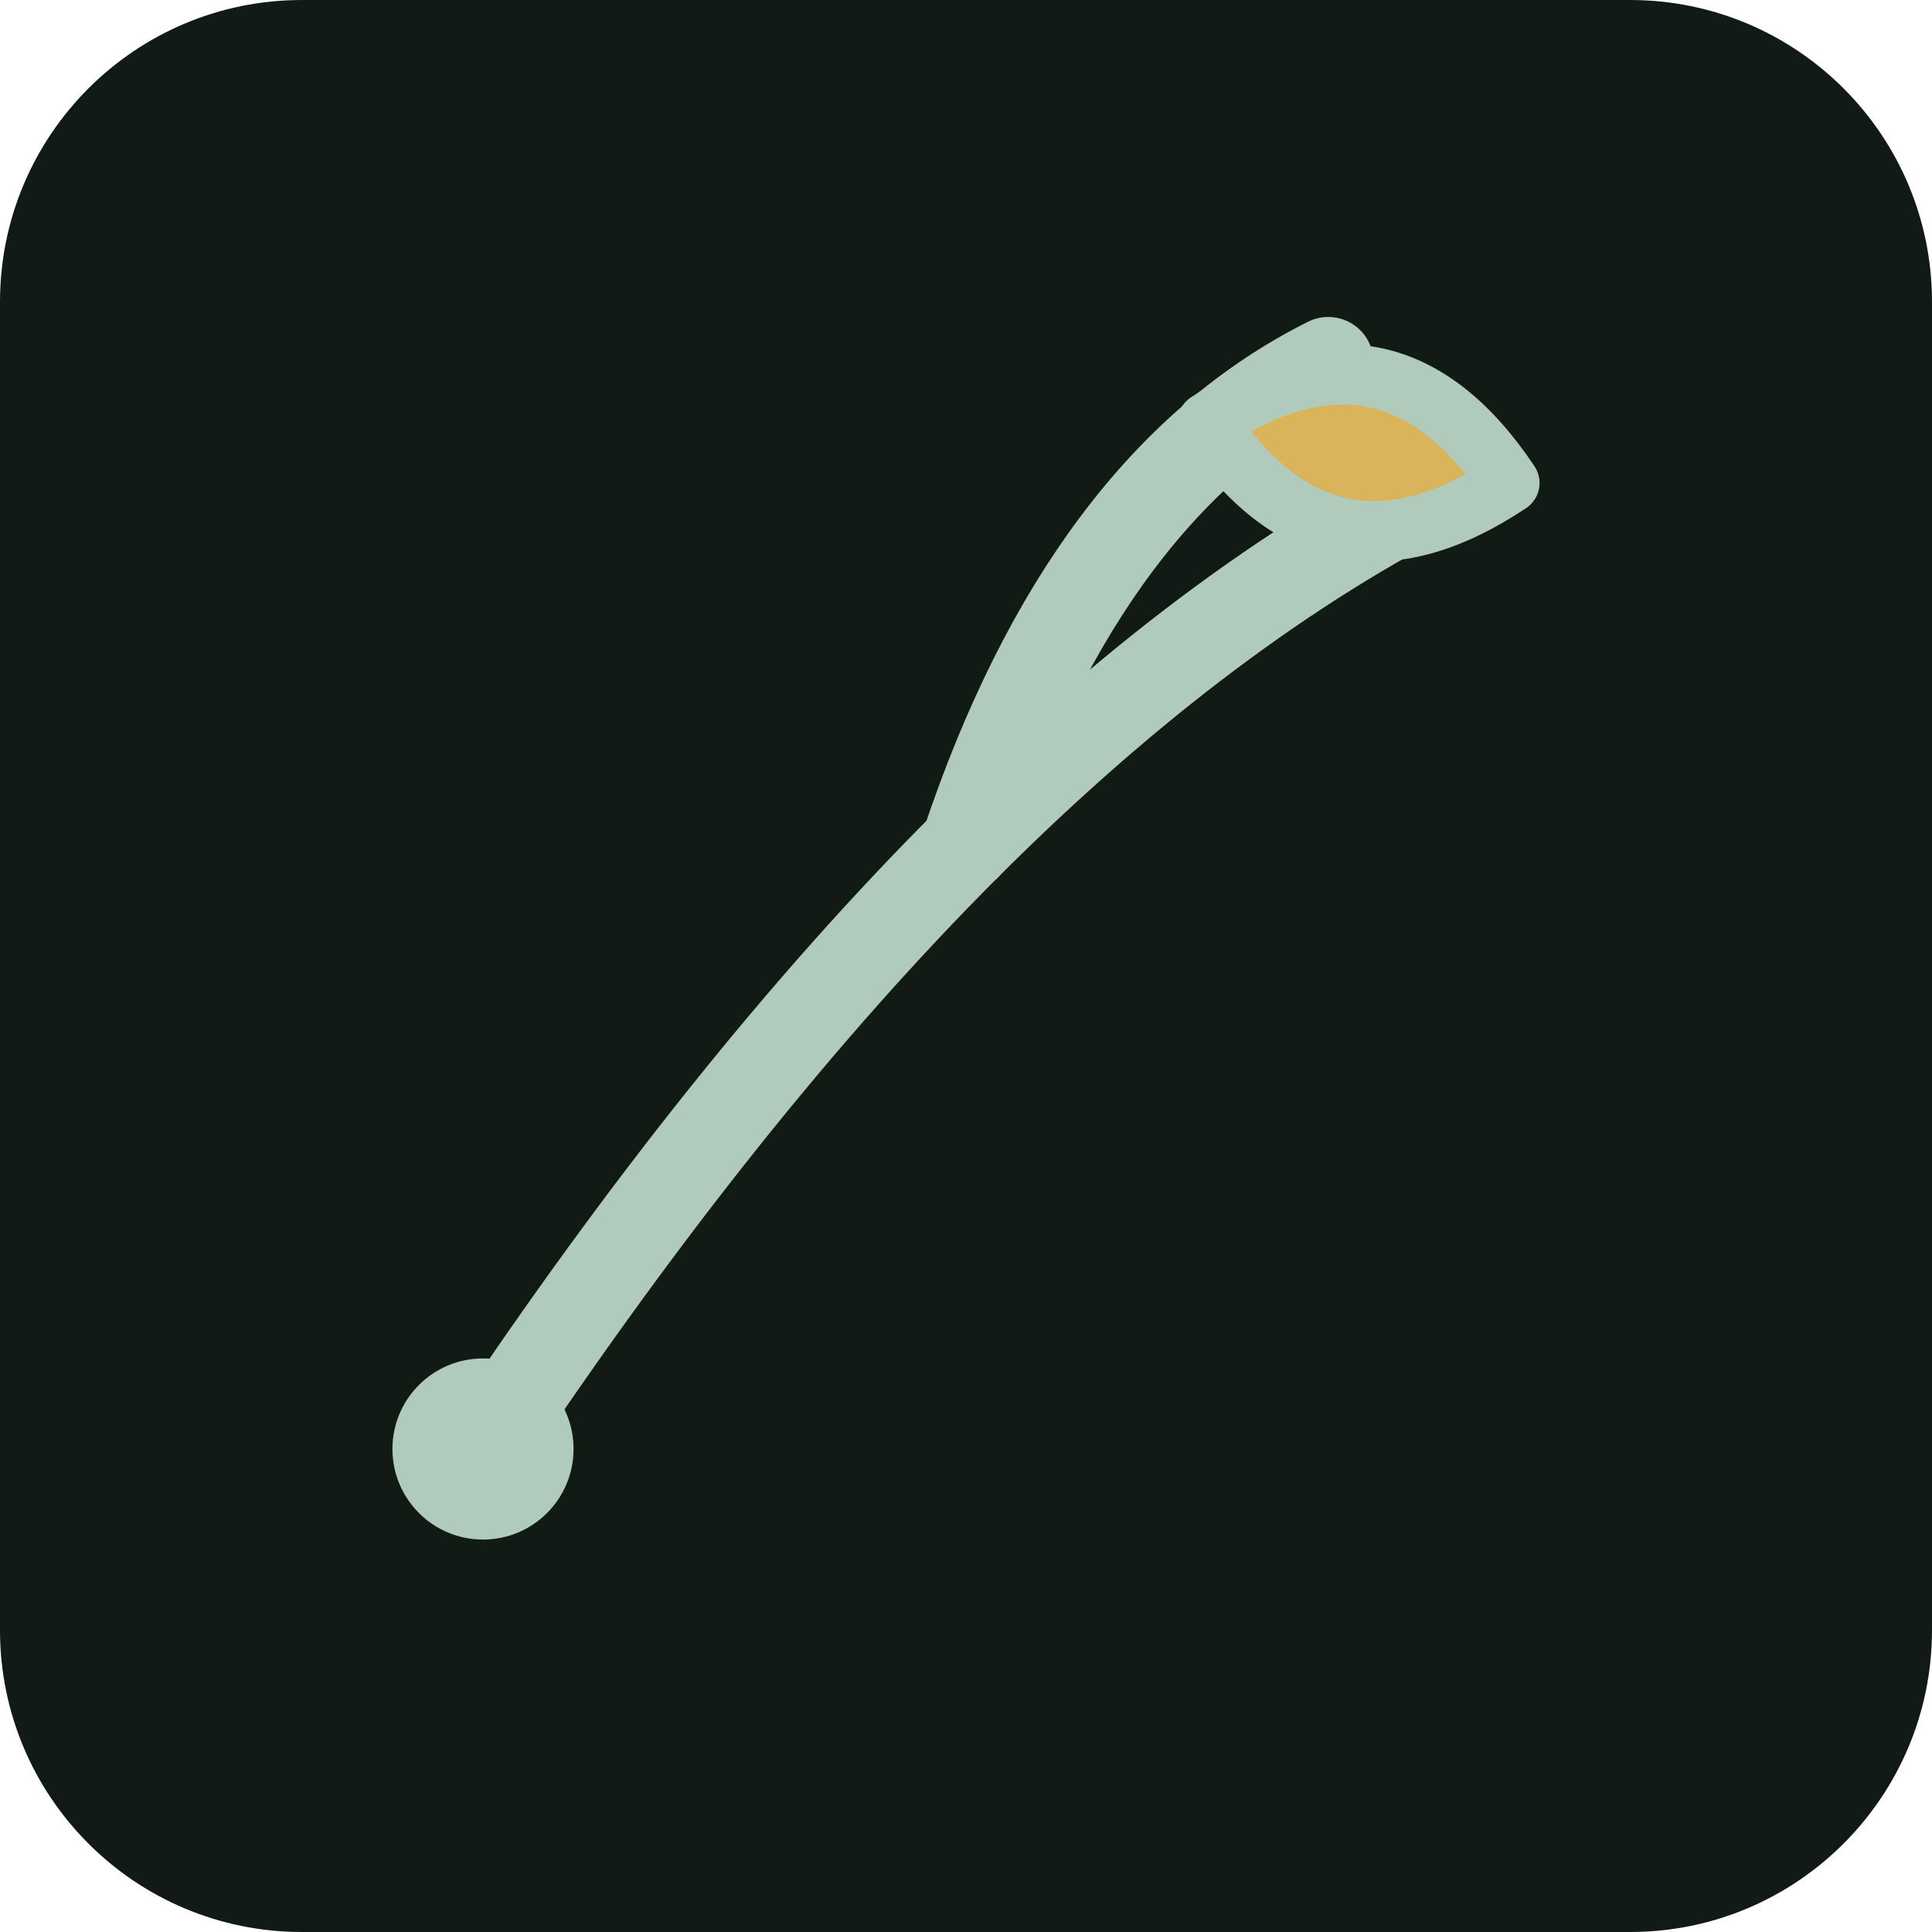
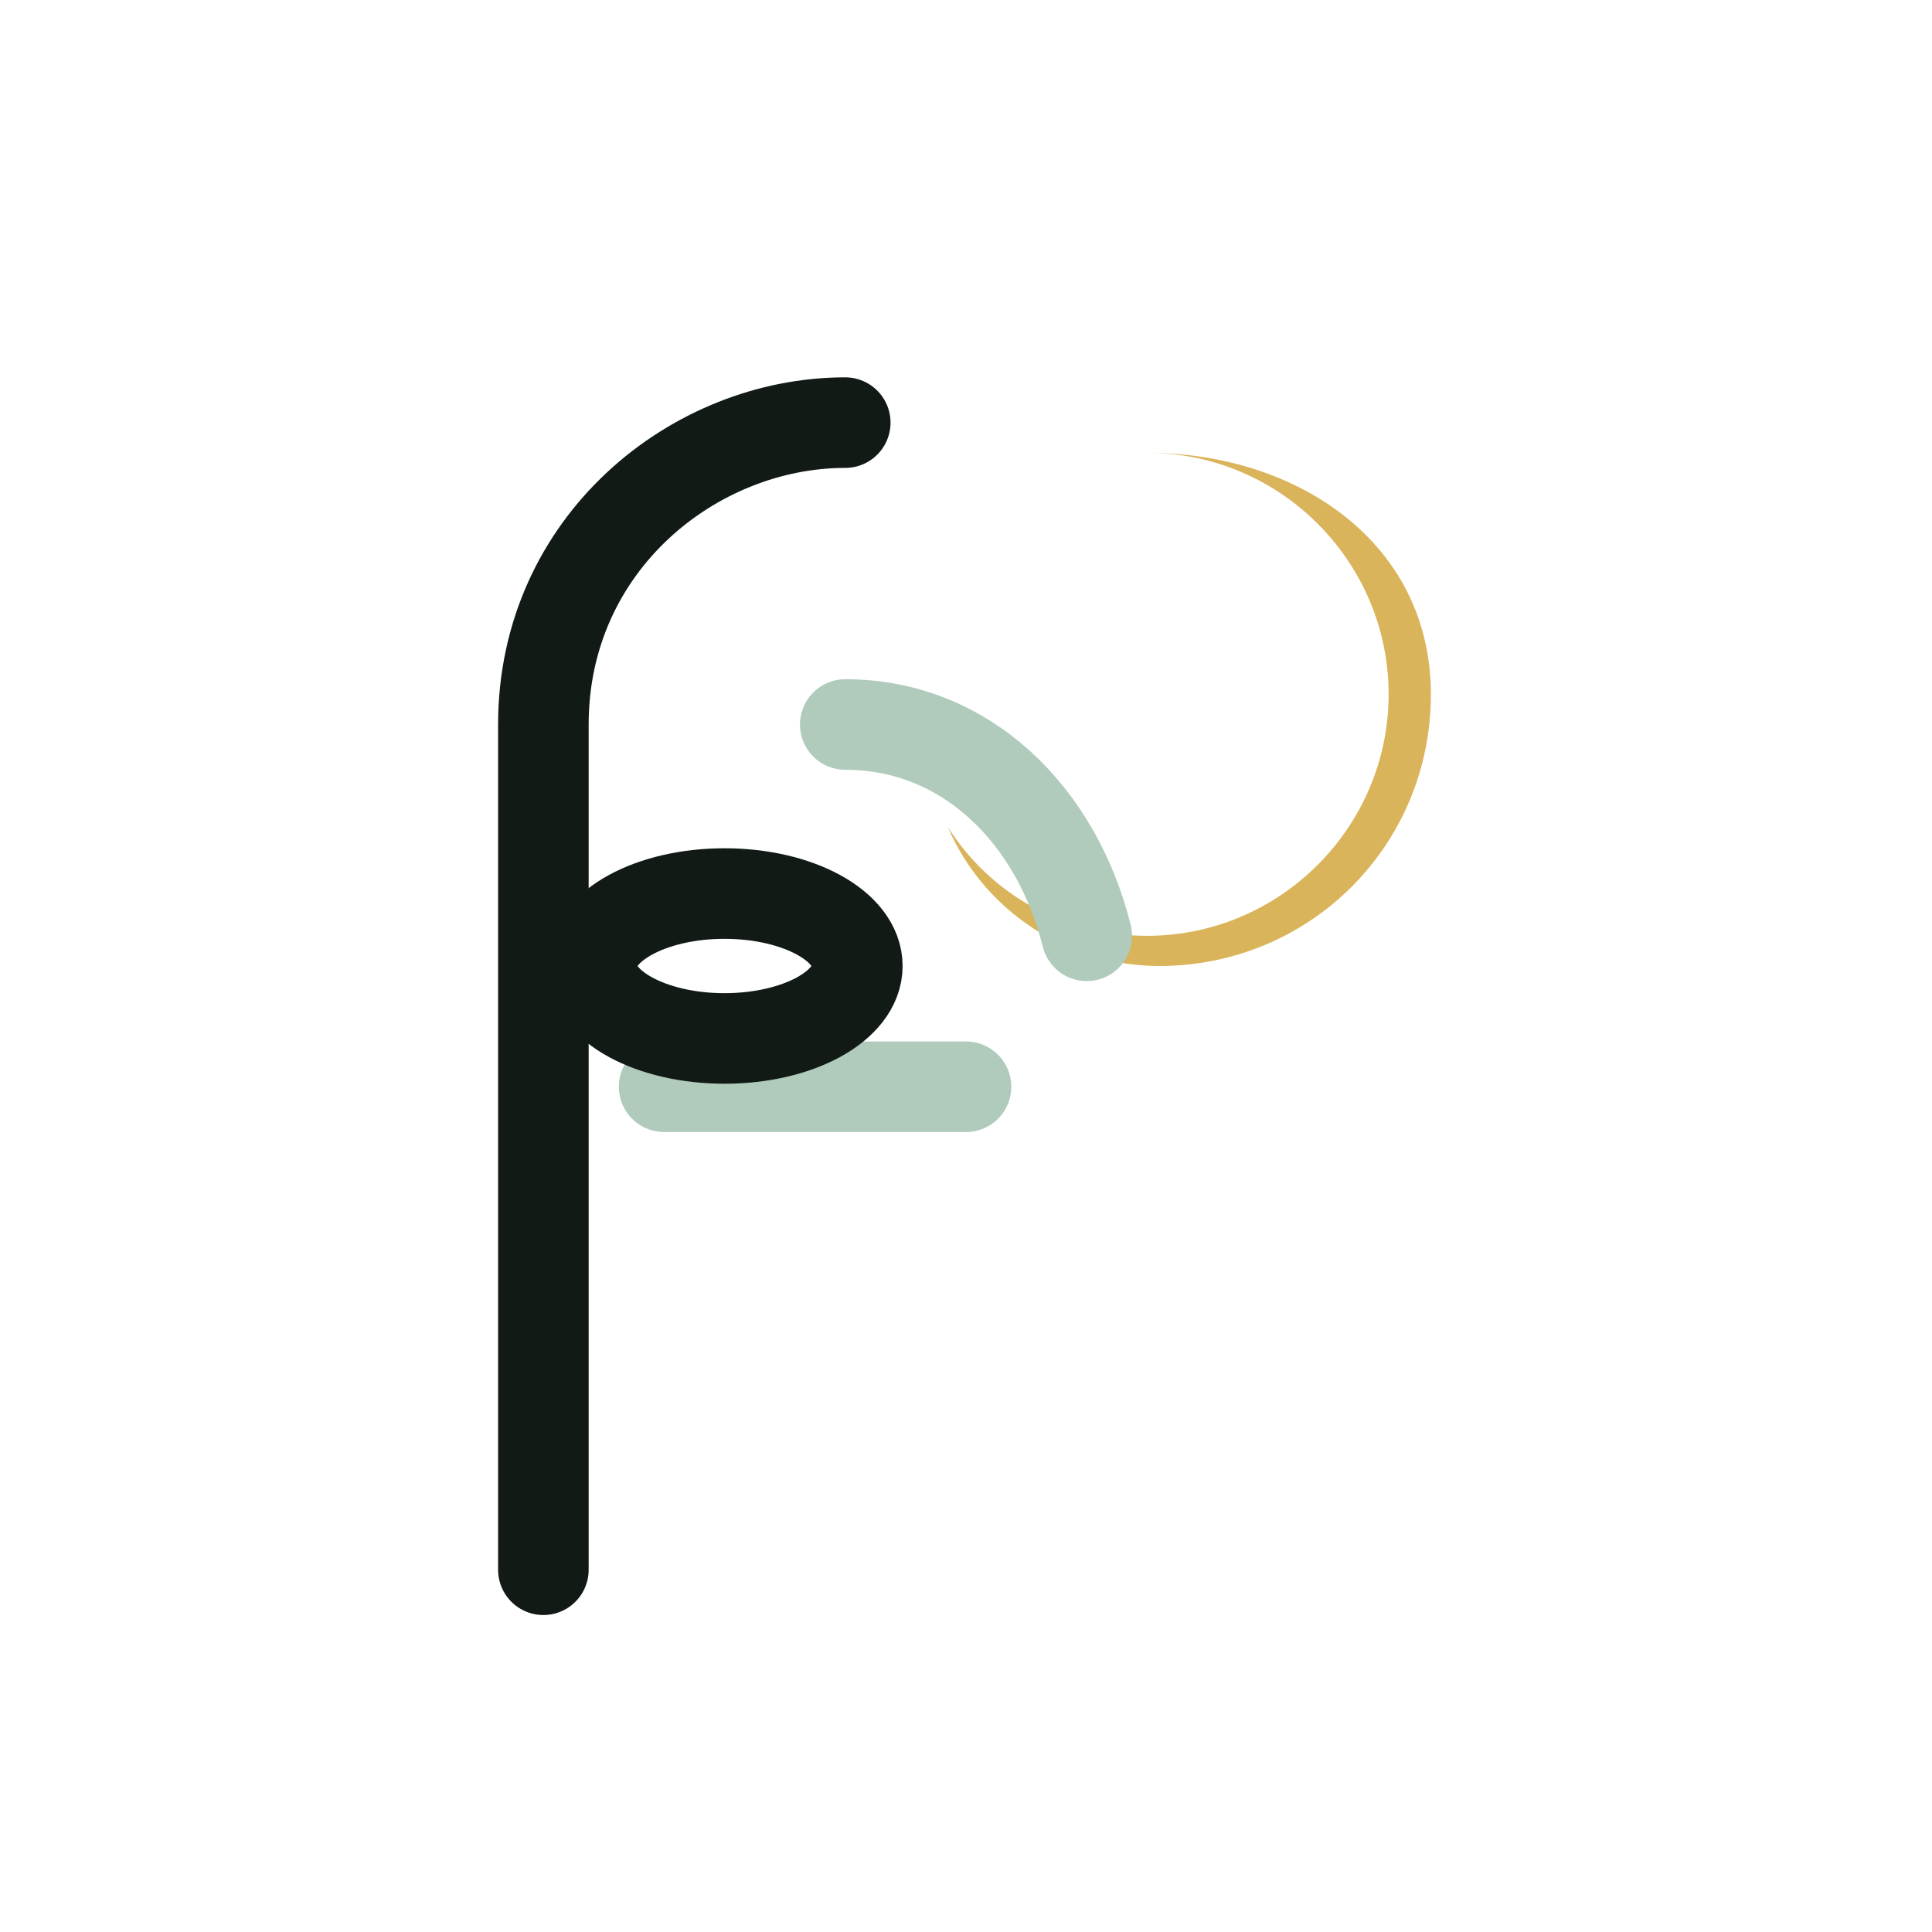
- <svg xmlns="http://www.w3.org/2000/svg" viewBox="0 0 32 32" width="32" height="32">
-   <rect width="32" height="32" rx="5" fill="#121A16" />
-   <path d="M8 24 Q12 18 16 14" fill="none" stroke="#B0CBBC" stroke-width="1.5" stroke-linecap="round" />
-   <path d="M16 14 Q20 10 24 8" fill="none" stroke="#B0CBBC" stroke-width="1.5" stroke-linecap="round" />
-   <path d="M16 14 Q18 8 22 6" fill="none" stroke="#B0CBBC" stroke-width="1.5" stroke-linecap="round" />
-   <path d="M20 7 Q23 5 25 8 Q22 10 20 7 Z" fill="#D9B45A" stroke="#B0CBBC" stroke-width="1" stroke-linejoin="round" />
-   <circle cx="8" cy="24" r="1.5" fill="#B0CBBC" />
+ <svg xmlns="http://www.w3.org/2000/svg" viewBox="0 0 32 32" width="32" height="32" fill="none">
+   <path fill="#D9B45A" d="M19 7.5c2.2 0 4 1.8 4 4s-1.8 4-4 4c-1.4 0-2.6-.7-3.3-1.8.6 1.4 2 2.3 3.5 2.3 2.5 0 4.5-2 4.5-4.5S21.5 7.5 19 7.5z" />
+   <path stroke="#121A16" stroke-width="1.5" stroke-linecap="round" stroke-linejoin="round" d="M9 26V12c0-3 2.5-5 5-5" />
+   <path stroke="#B0CBBC" stroke-width="1.5" stroke-linecap="round" stroke-linejoin="round" d="M14 12c2 0 3.5 1.5 4 3.5M11 18h5" />
+   <ellipse cx="12" cy="16" rx="2.2" ry="1.2" stroke="#121A16" stroke-width="1.5" />
</svg>
